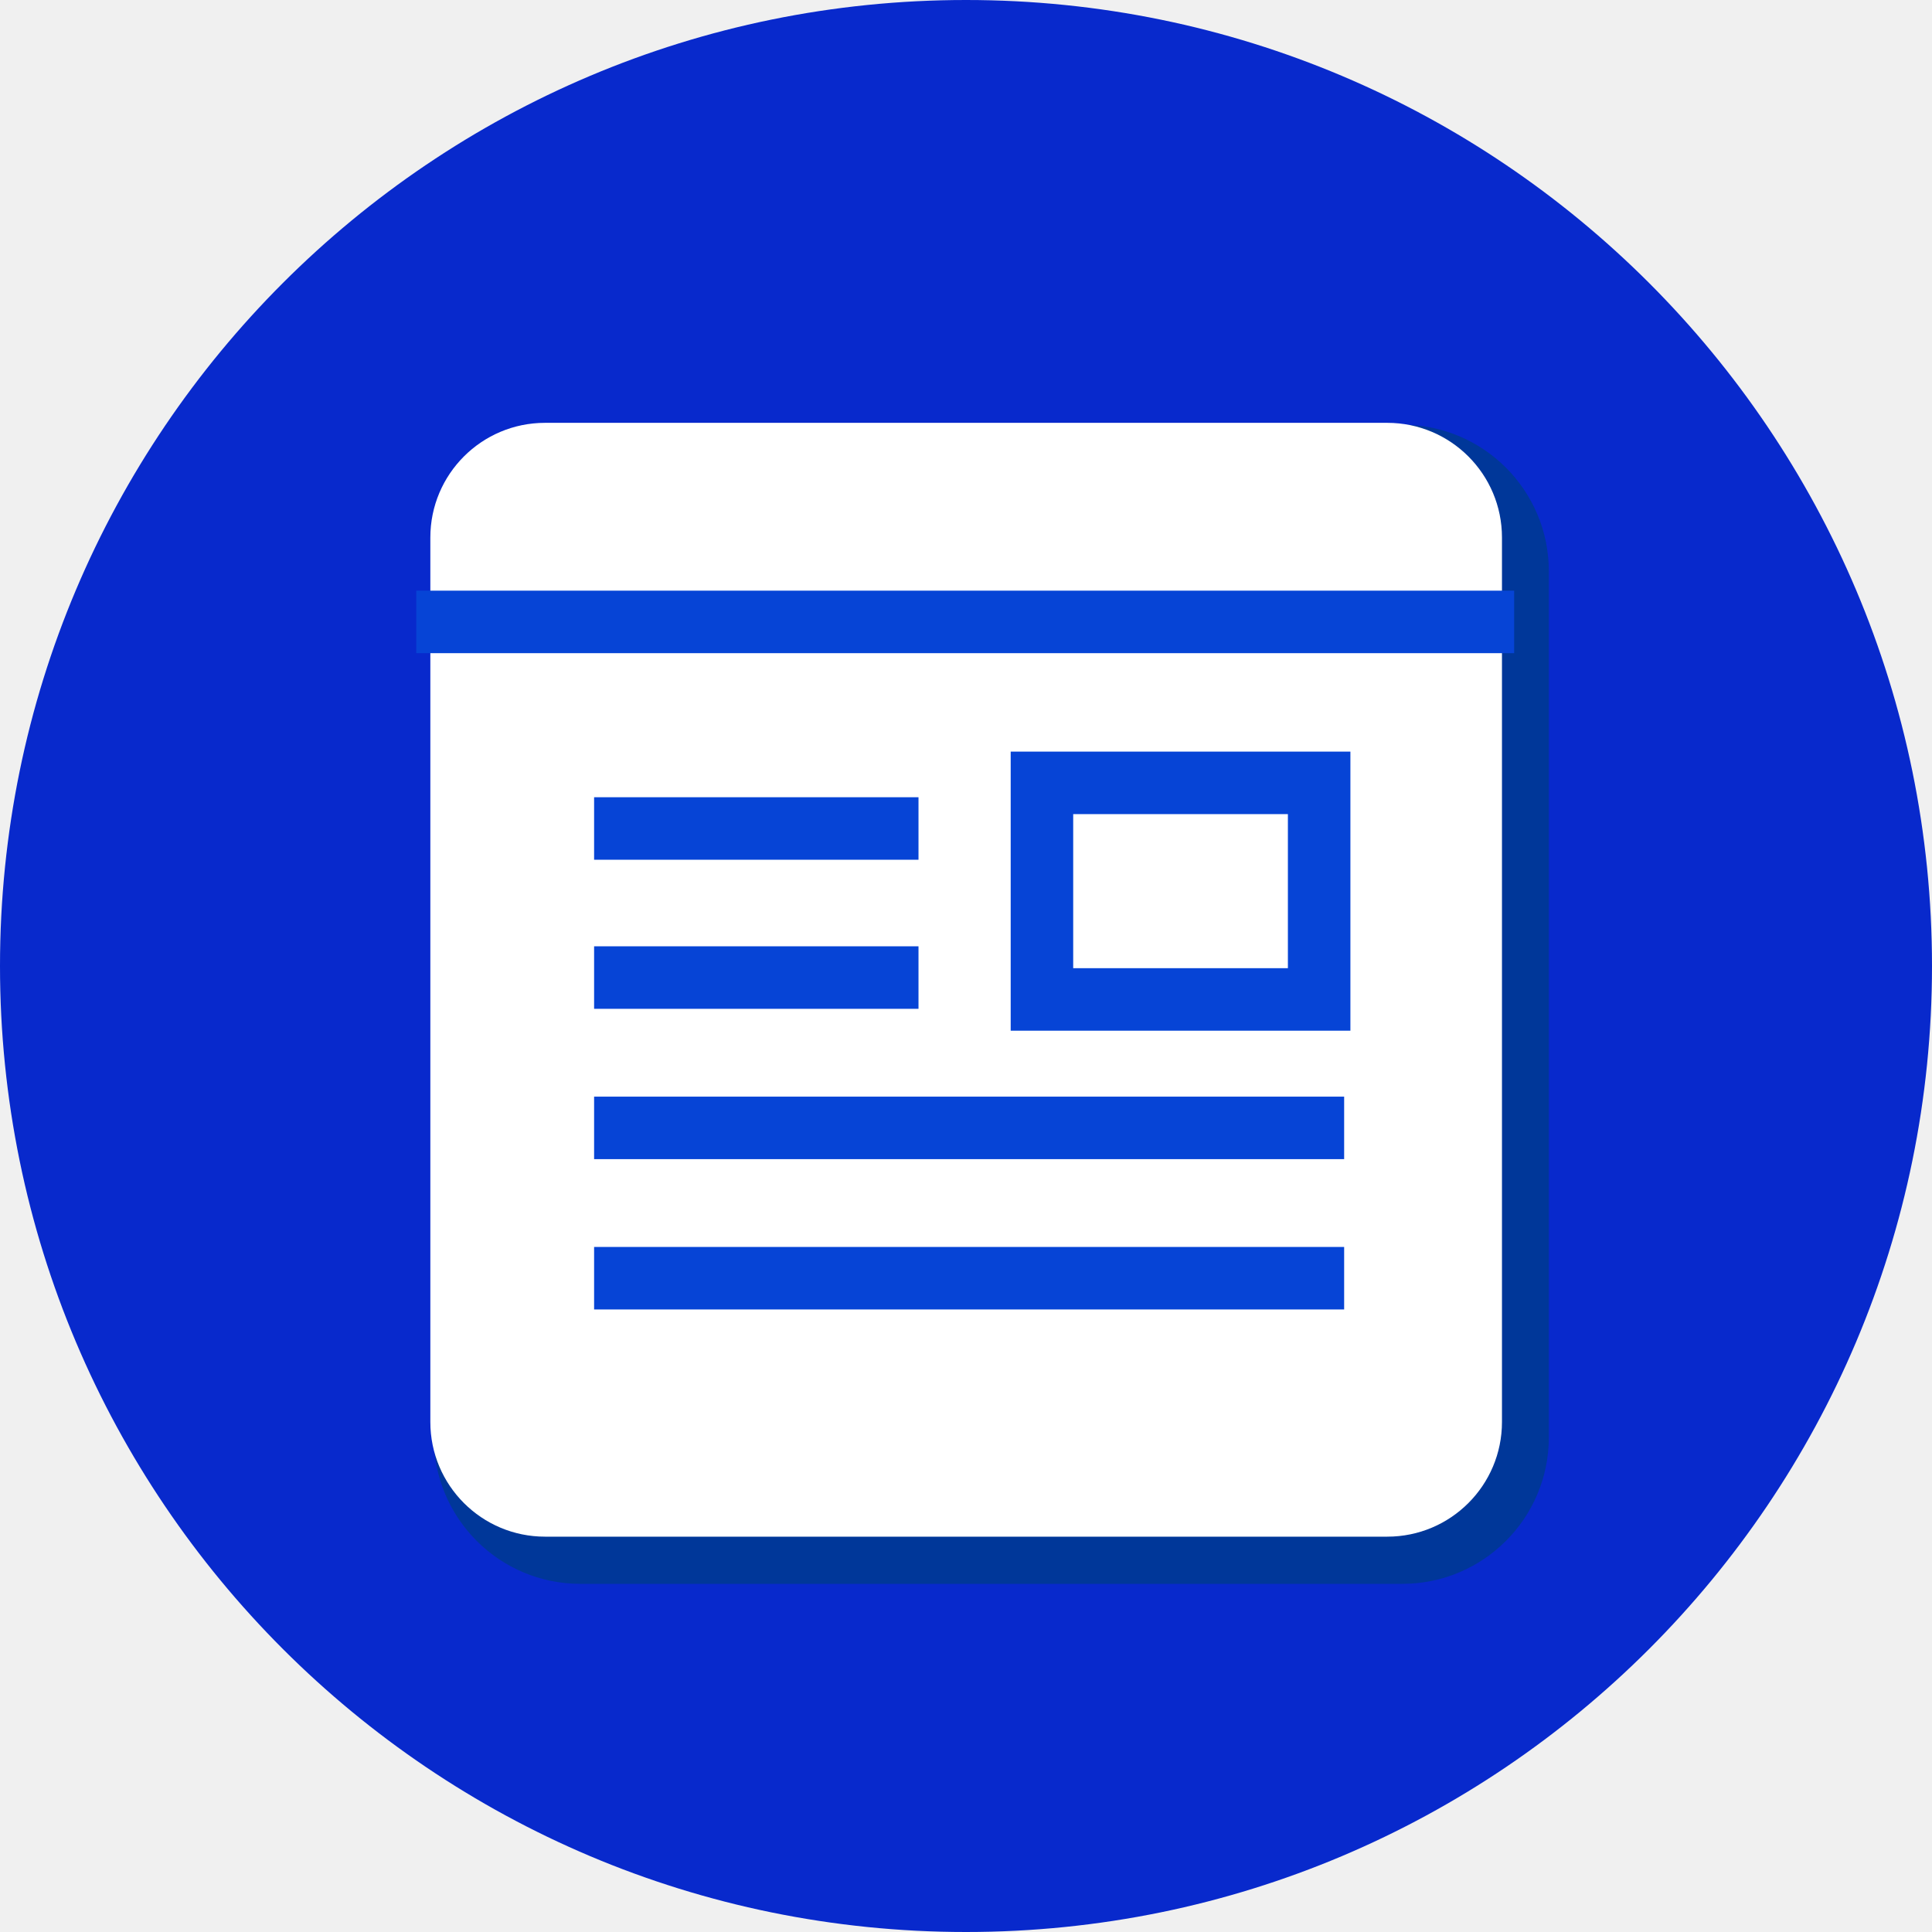
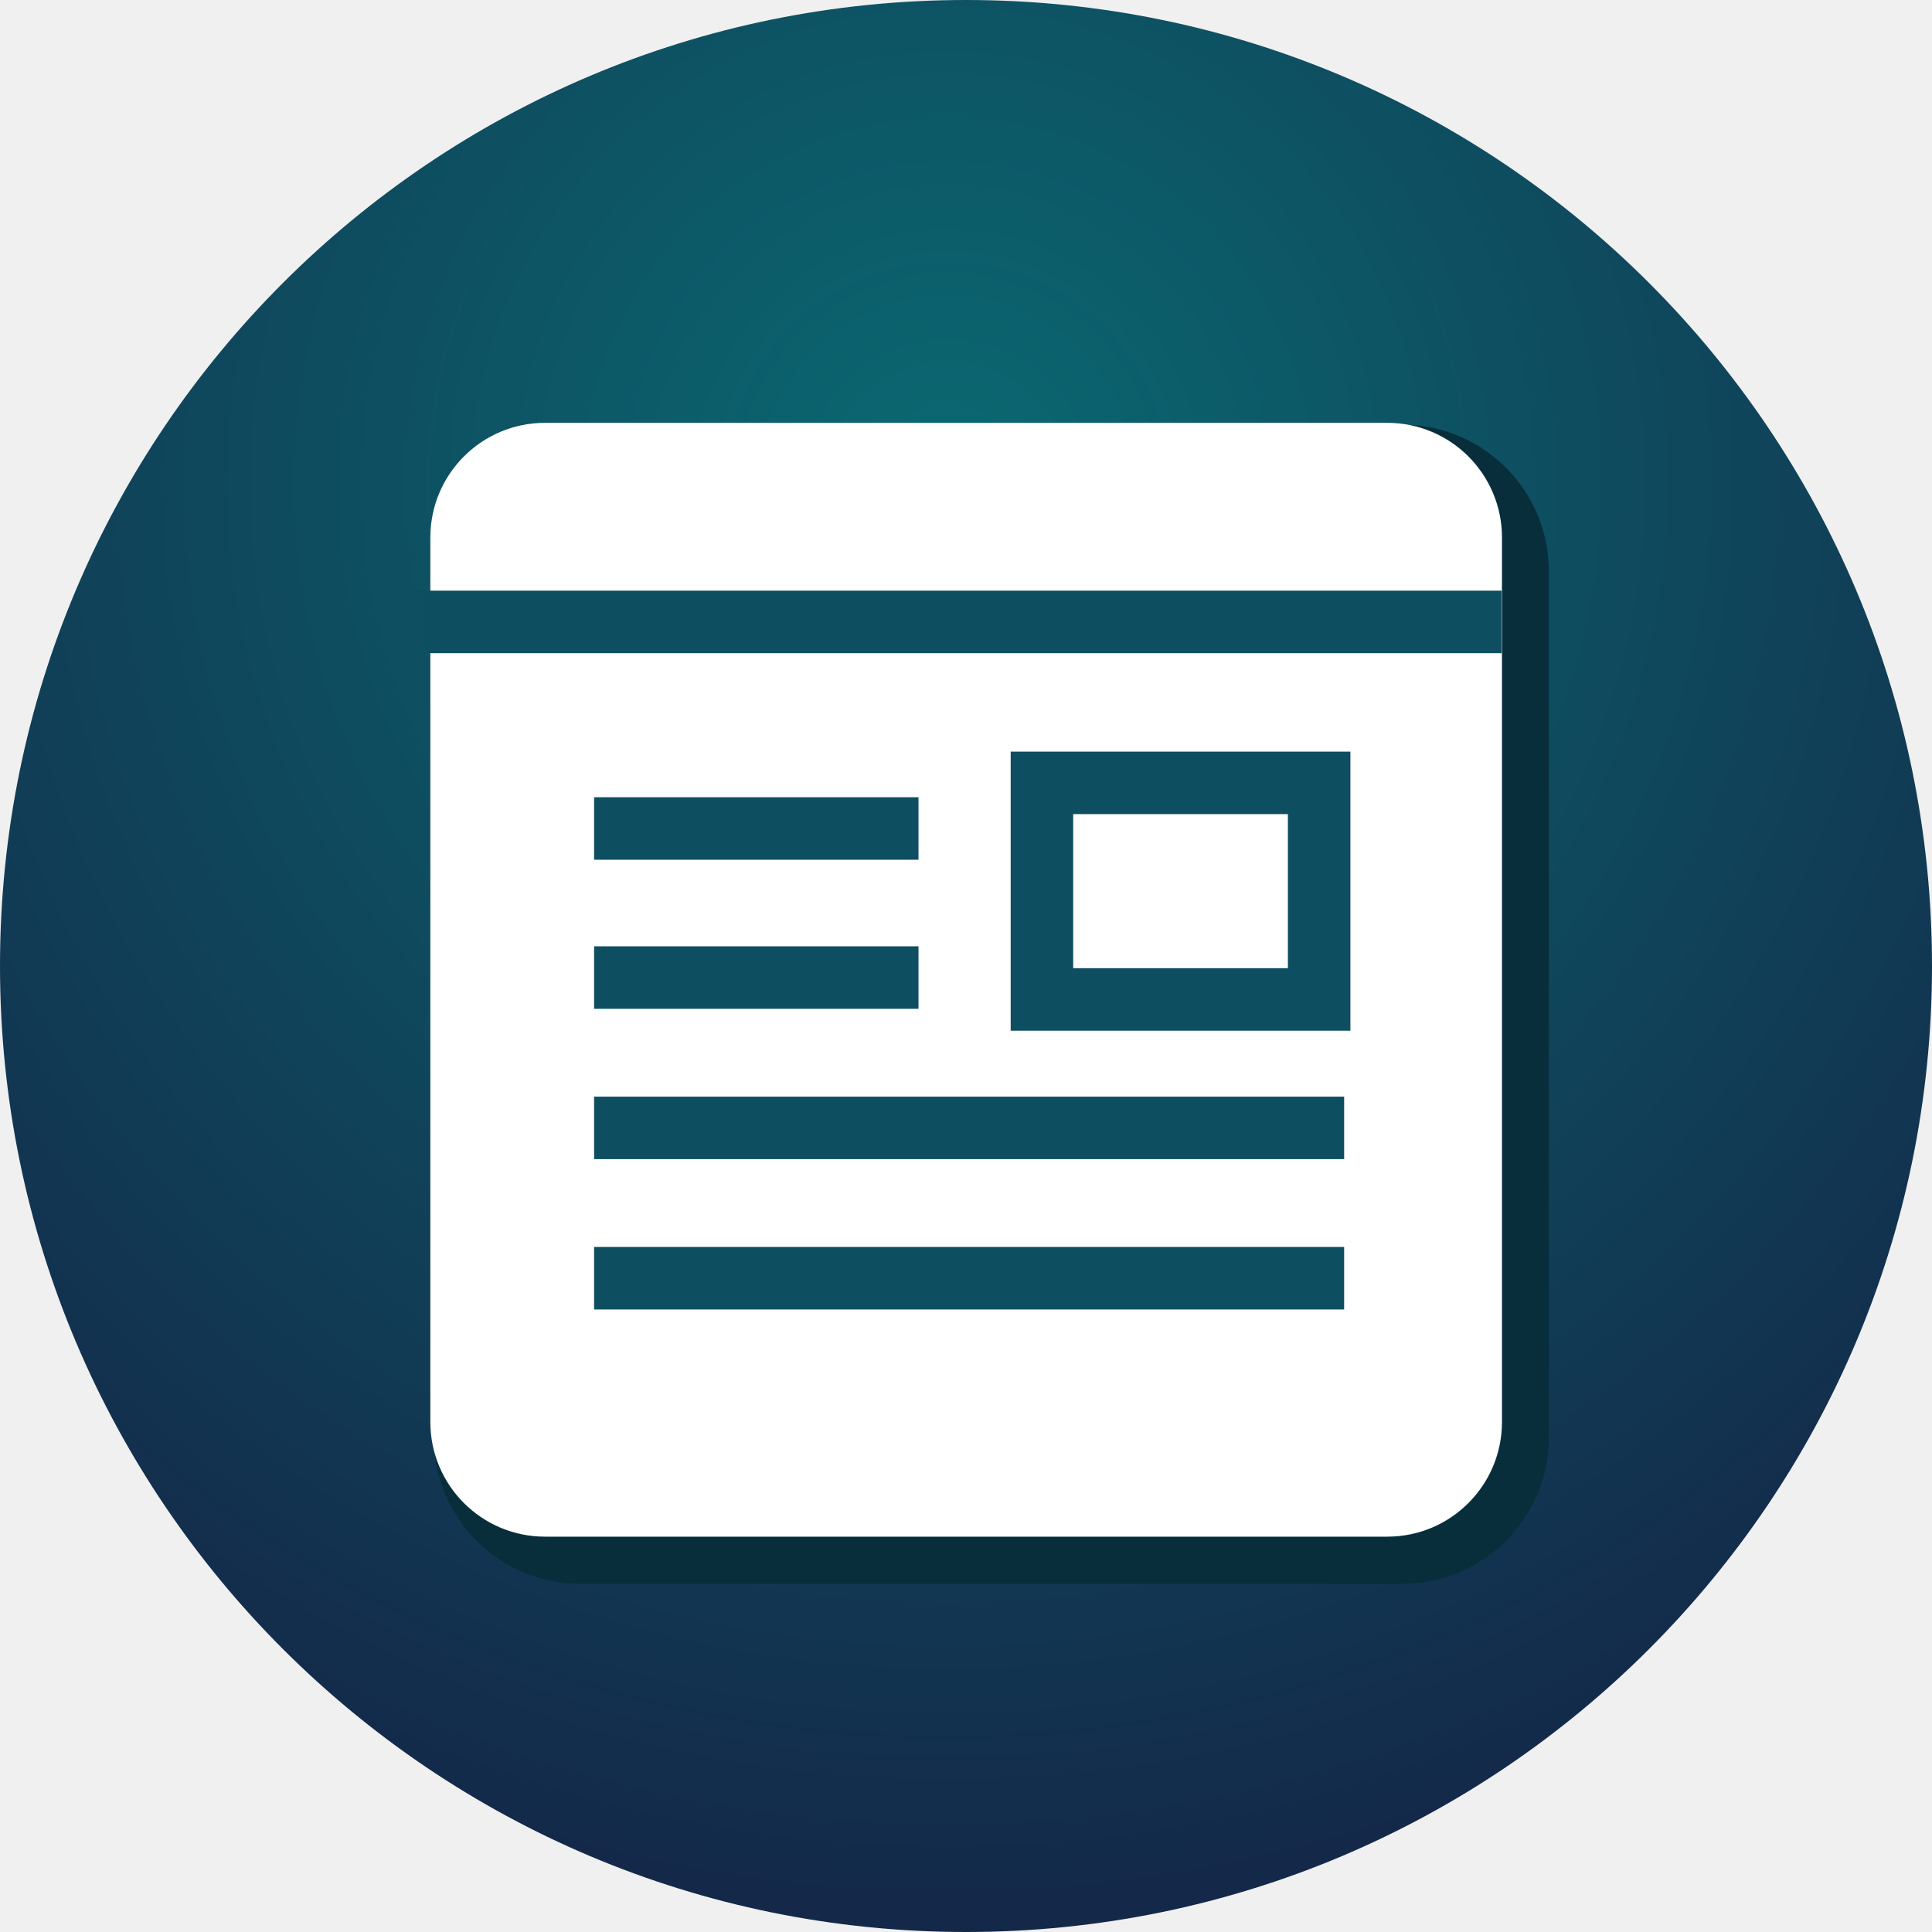
<svg xmlns="http://www.w3.org/2000/svg" id="Layer_1" data-name="Layer 1" viewBox="0 0 61.82 61.82">
+   <defs>
+     <radialGradient id="radial-gradient" cx="-269.06" cy="421.83" r="0.91" gradientTransform="matrix(61.82, 0, 0, -61.82, 16663.56, 26093.21)" gradientUnits="userSpaceOnUse">
+       <stop offset="0" stop-color="#0a6972" />
+       <stop offset="1" stop-color="#16193f" />
+     </radialGradient>
+   </defs>
  <g id="Page-1">
    <g id="INDEX-PAGE">
      <g id="SERVICES">
        <g id="Group-16">
          <g id="PERK-1">
            <g id="Group-4">
              <g id="Group-19">
-                 <circle id="Oval" cx="30.91" cy="30.91" r="30.91" style="fill:#0829cc" />
-                 <rect id="Rectangle-path" x="13.88" y="13.59" width="35.68" height="37.09" rx="4.69" ry="4.69" style="fill:#003799" />
+                 <circle id="Oval" cx="30.91" cy="30.91" r="30.91" style="fill:url(#radial-gradient)" />
+                 <rect id="Rectangle-path" x="13.88" y="13.59" width="35.68" height="37.09" rx="4.69" ry="4.69" style="fill:#082e3c" />
                <rect id="Rectangle-path-2" data-name="Rectangle-path" x="13.77" y="13.53" width="34.29" height="35.64" rx="3.67" ry="3.67" style="fill:#fff" />
-                 <path id="Shape" d="M49,20.39H13.87" transform="translate(-0.55 -0.49)" style="fill:none;stroke:#0644d6;stroke-width:2px" />
-                 <path id="Shape-2" data-name="Shape" d="M19.56,27H29.94" transform="translate(-0.55 -0.49)" style="fill:none;stroke:#0644d6;stroke-width:2px" />
-                 <path id="Shape-3" data-name="Shape" d="M19.56,31.77H29.94" transform="translate(-0.55 -0.49)" style="fill:none;stroke:#0644d6;stroke-width:2px" />
-                 <path id="Shape-4" data-name="Shape" d="M19.56,36.58h24" transform="translate(-0.55 -0.49)" style="fill:none;stroke:#0644d6;stroke-width:2px" />
-                 <path id="Shape-5" data-name="Shape" d="M19.56,41.39h24" transform="translate(-0.55 -0.49)" style="fill:none;stroke:#0644d6;stroke-width:2px" />
-                 <rect id="Rectangle-path-3" data-name="Rectangle-path" x="33.34" y="25.05" width="8.87" height="6.93" style="fill:none;stroke:#0644d6;stroke-width:2px" />
+                 <path id="Shape" d="M48.6,20.39H13.87" transform="translate(-0.55 -0.49)" style="fill:none;stroke:#0e4e61;stroke-width:2px" />
+                 <path id="Shape-2" data-name="Shape" d="M19.56,27H29.94" transform="translate(-0.55 -0.49)" style="fill:none;stroke:#0e4e61;stroke-width:2px" />
+                 <path id="Shape-3" data-name="Shape" d="M19.56,31.77H29.94" transform="translate(-0.55 -0.49)" style="fill:none;stroke:#0e4e61;stroke-width:2px" />
+                 <path id="Shape-4" data-name="Shape" d="M19.56,36.58h24" transform="translate(-0.55 -0.49)" style="fill:none;stroke:#0e4e61;stroke-width:2px" />
+                 <path id="Shape-5" data-name="Shape" d="M19.56,41.39h24" transform="translate(-0.55 -0.49)" style="fill:none;stroke:#0e4e61;stroke-width:2px" />
+                 <rect id="Rectangle-path-3" data-name="Rectangle-path" x="33.34" y="25.05" width="8.87" height="6.93" style="fill:none;stroke:#0e4e61;stroke-width:2px" />
              </g>
            </g>
          </g>
        </g>
      </g>
    </g>
  </g>
</svg>
